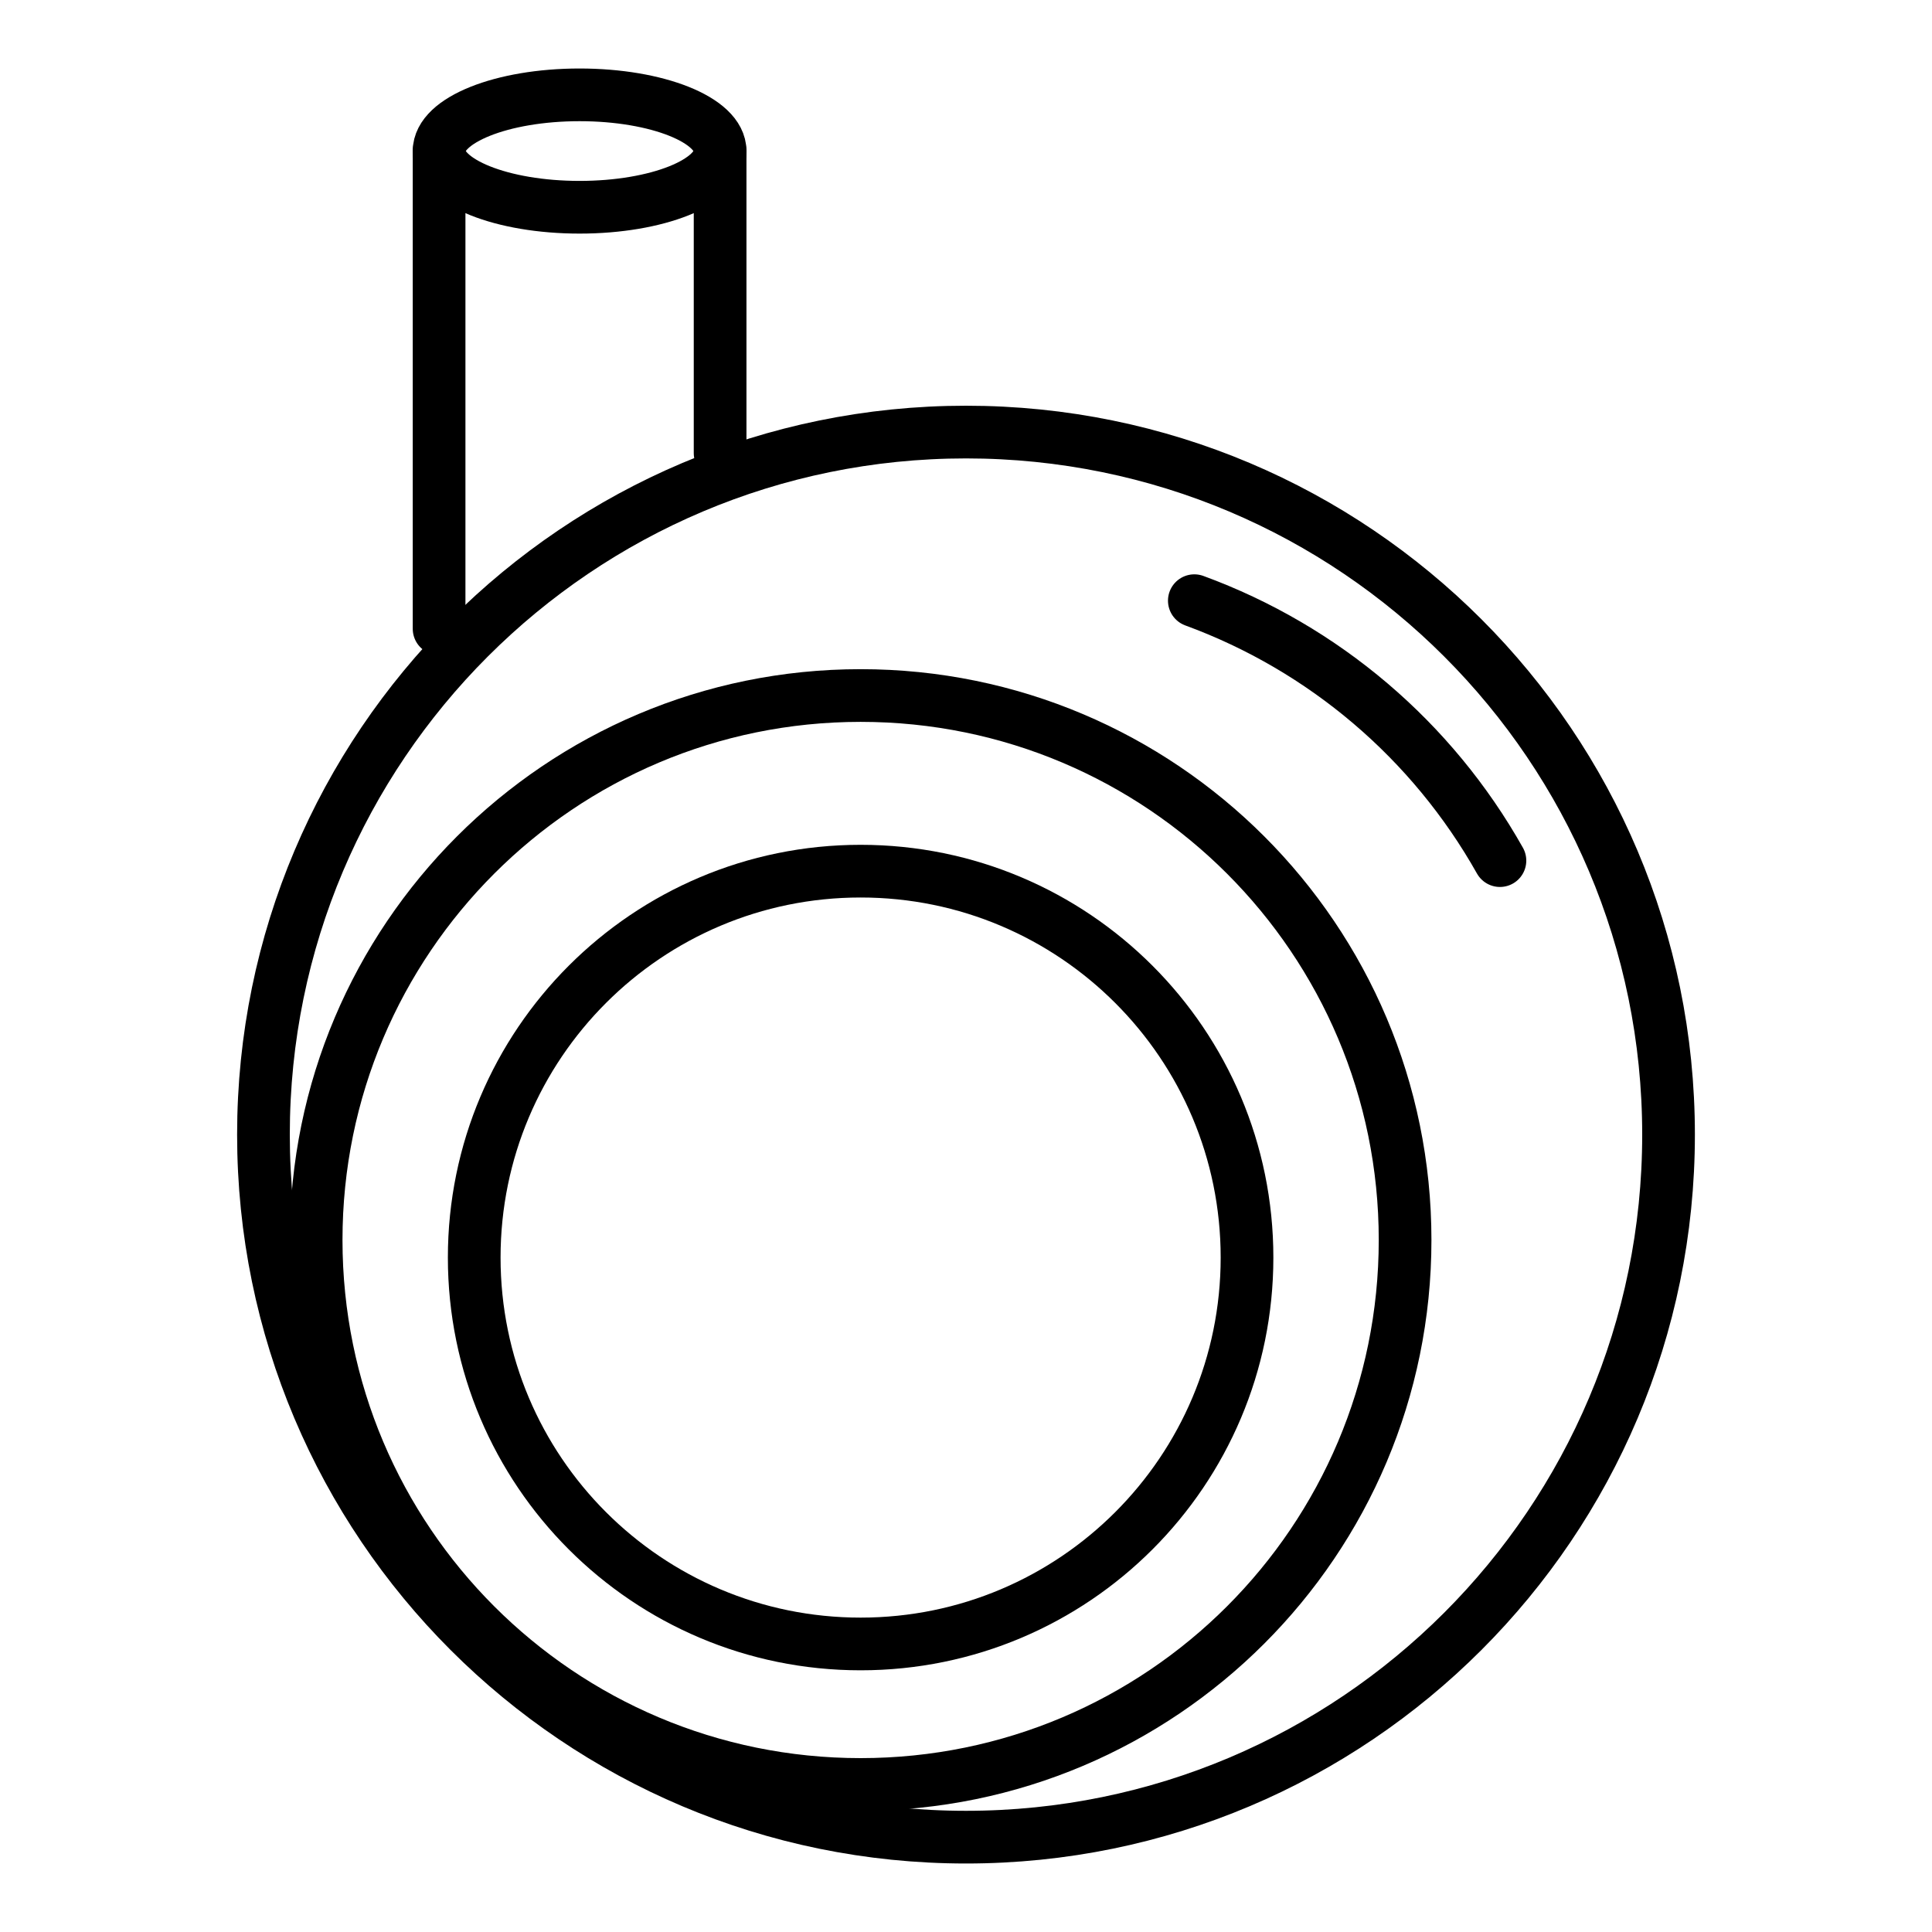
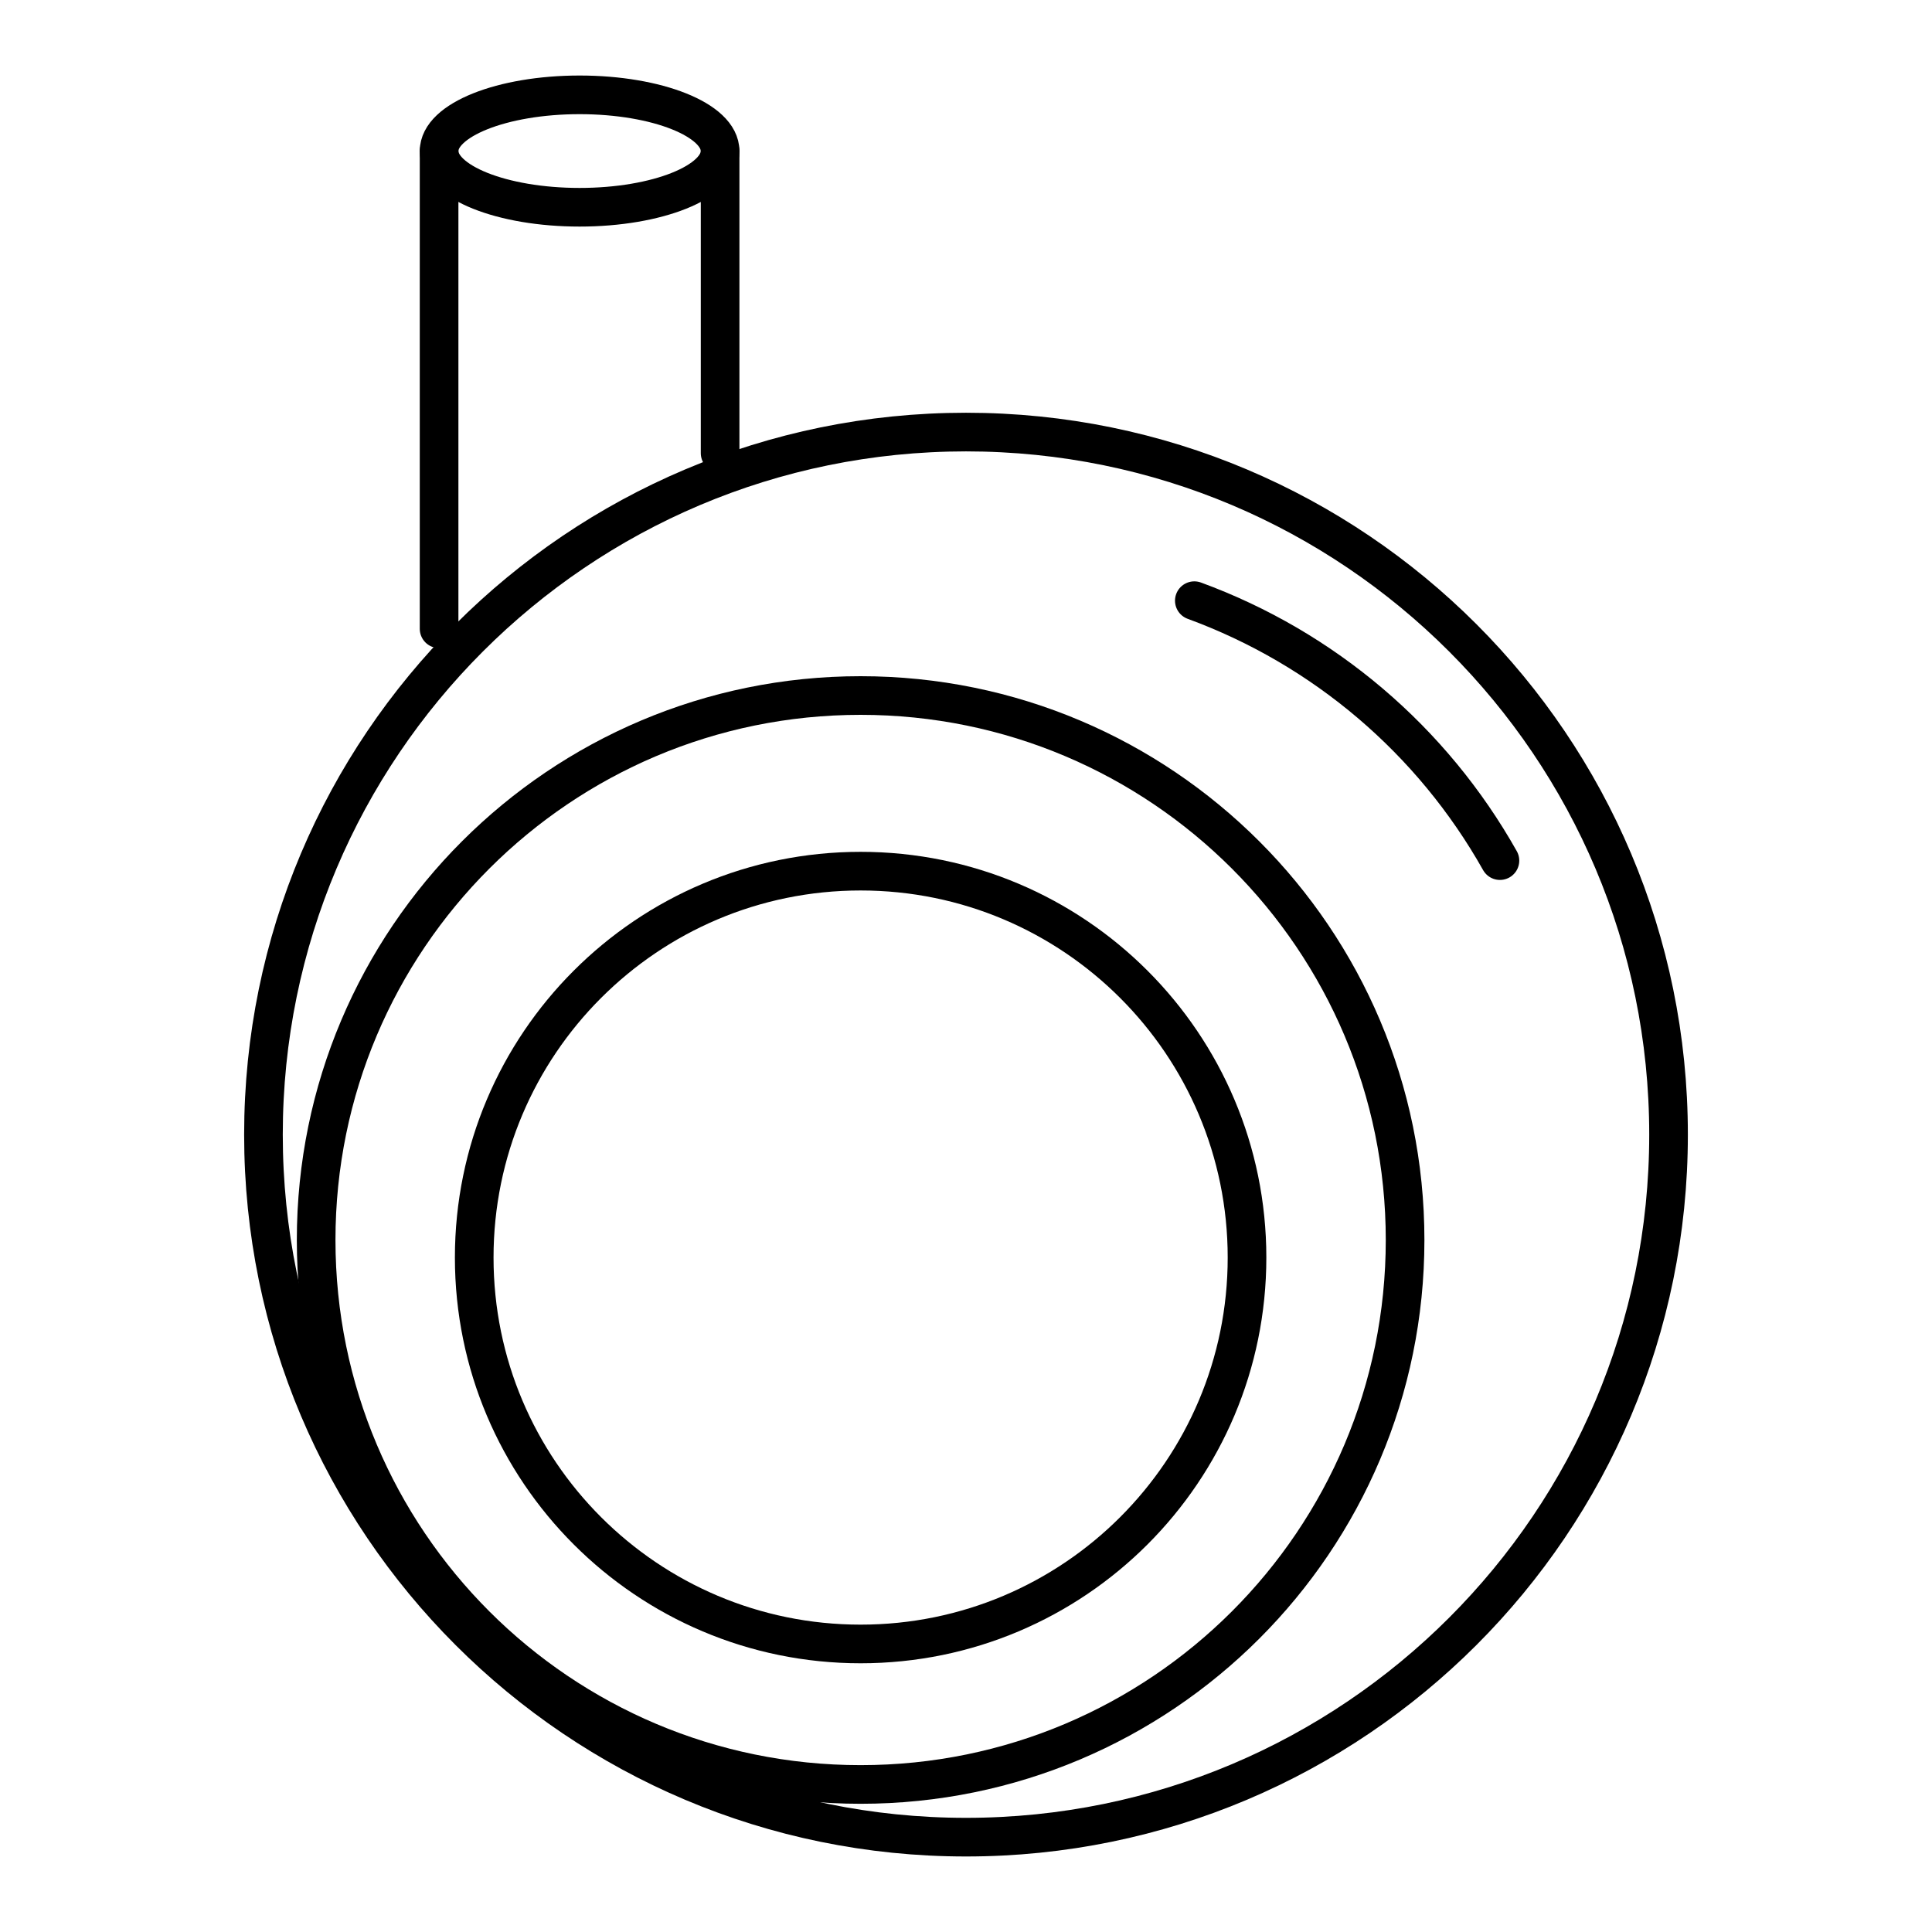
- <svg xmlns="http://www.w3.org/2000/svg" viewBox="6.5 4.7 55 55" width="120" height="120" fill="none" stroke="#000" stroke-width="1.5" stroke-linecap="round" stroke-linejoin="round">
+ <svg xmlns="http://www.w3.org/2000/svg" viewBox="6.5 4.7 55 55" width="120" height="120" fill="none" stroke="#000" stroke-width="1.1" stroke-linecap="round" stroke-linejoin="round">
  <ellipse cx="23" cy="9" rx="4" ry="1.6" />
  <path d="M19 9v13.6M27 9v8.6" />
  <circle cx="34" cy="37" r="20" />
  <circle cx="31" cy="40" r="15.5" />
  <circle cx="31" cy="40.5" r="11" />
  <path d="M40.5 21.8a16.5 16.5 0 0 1 8.7 7.4" />
</svg>
